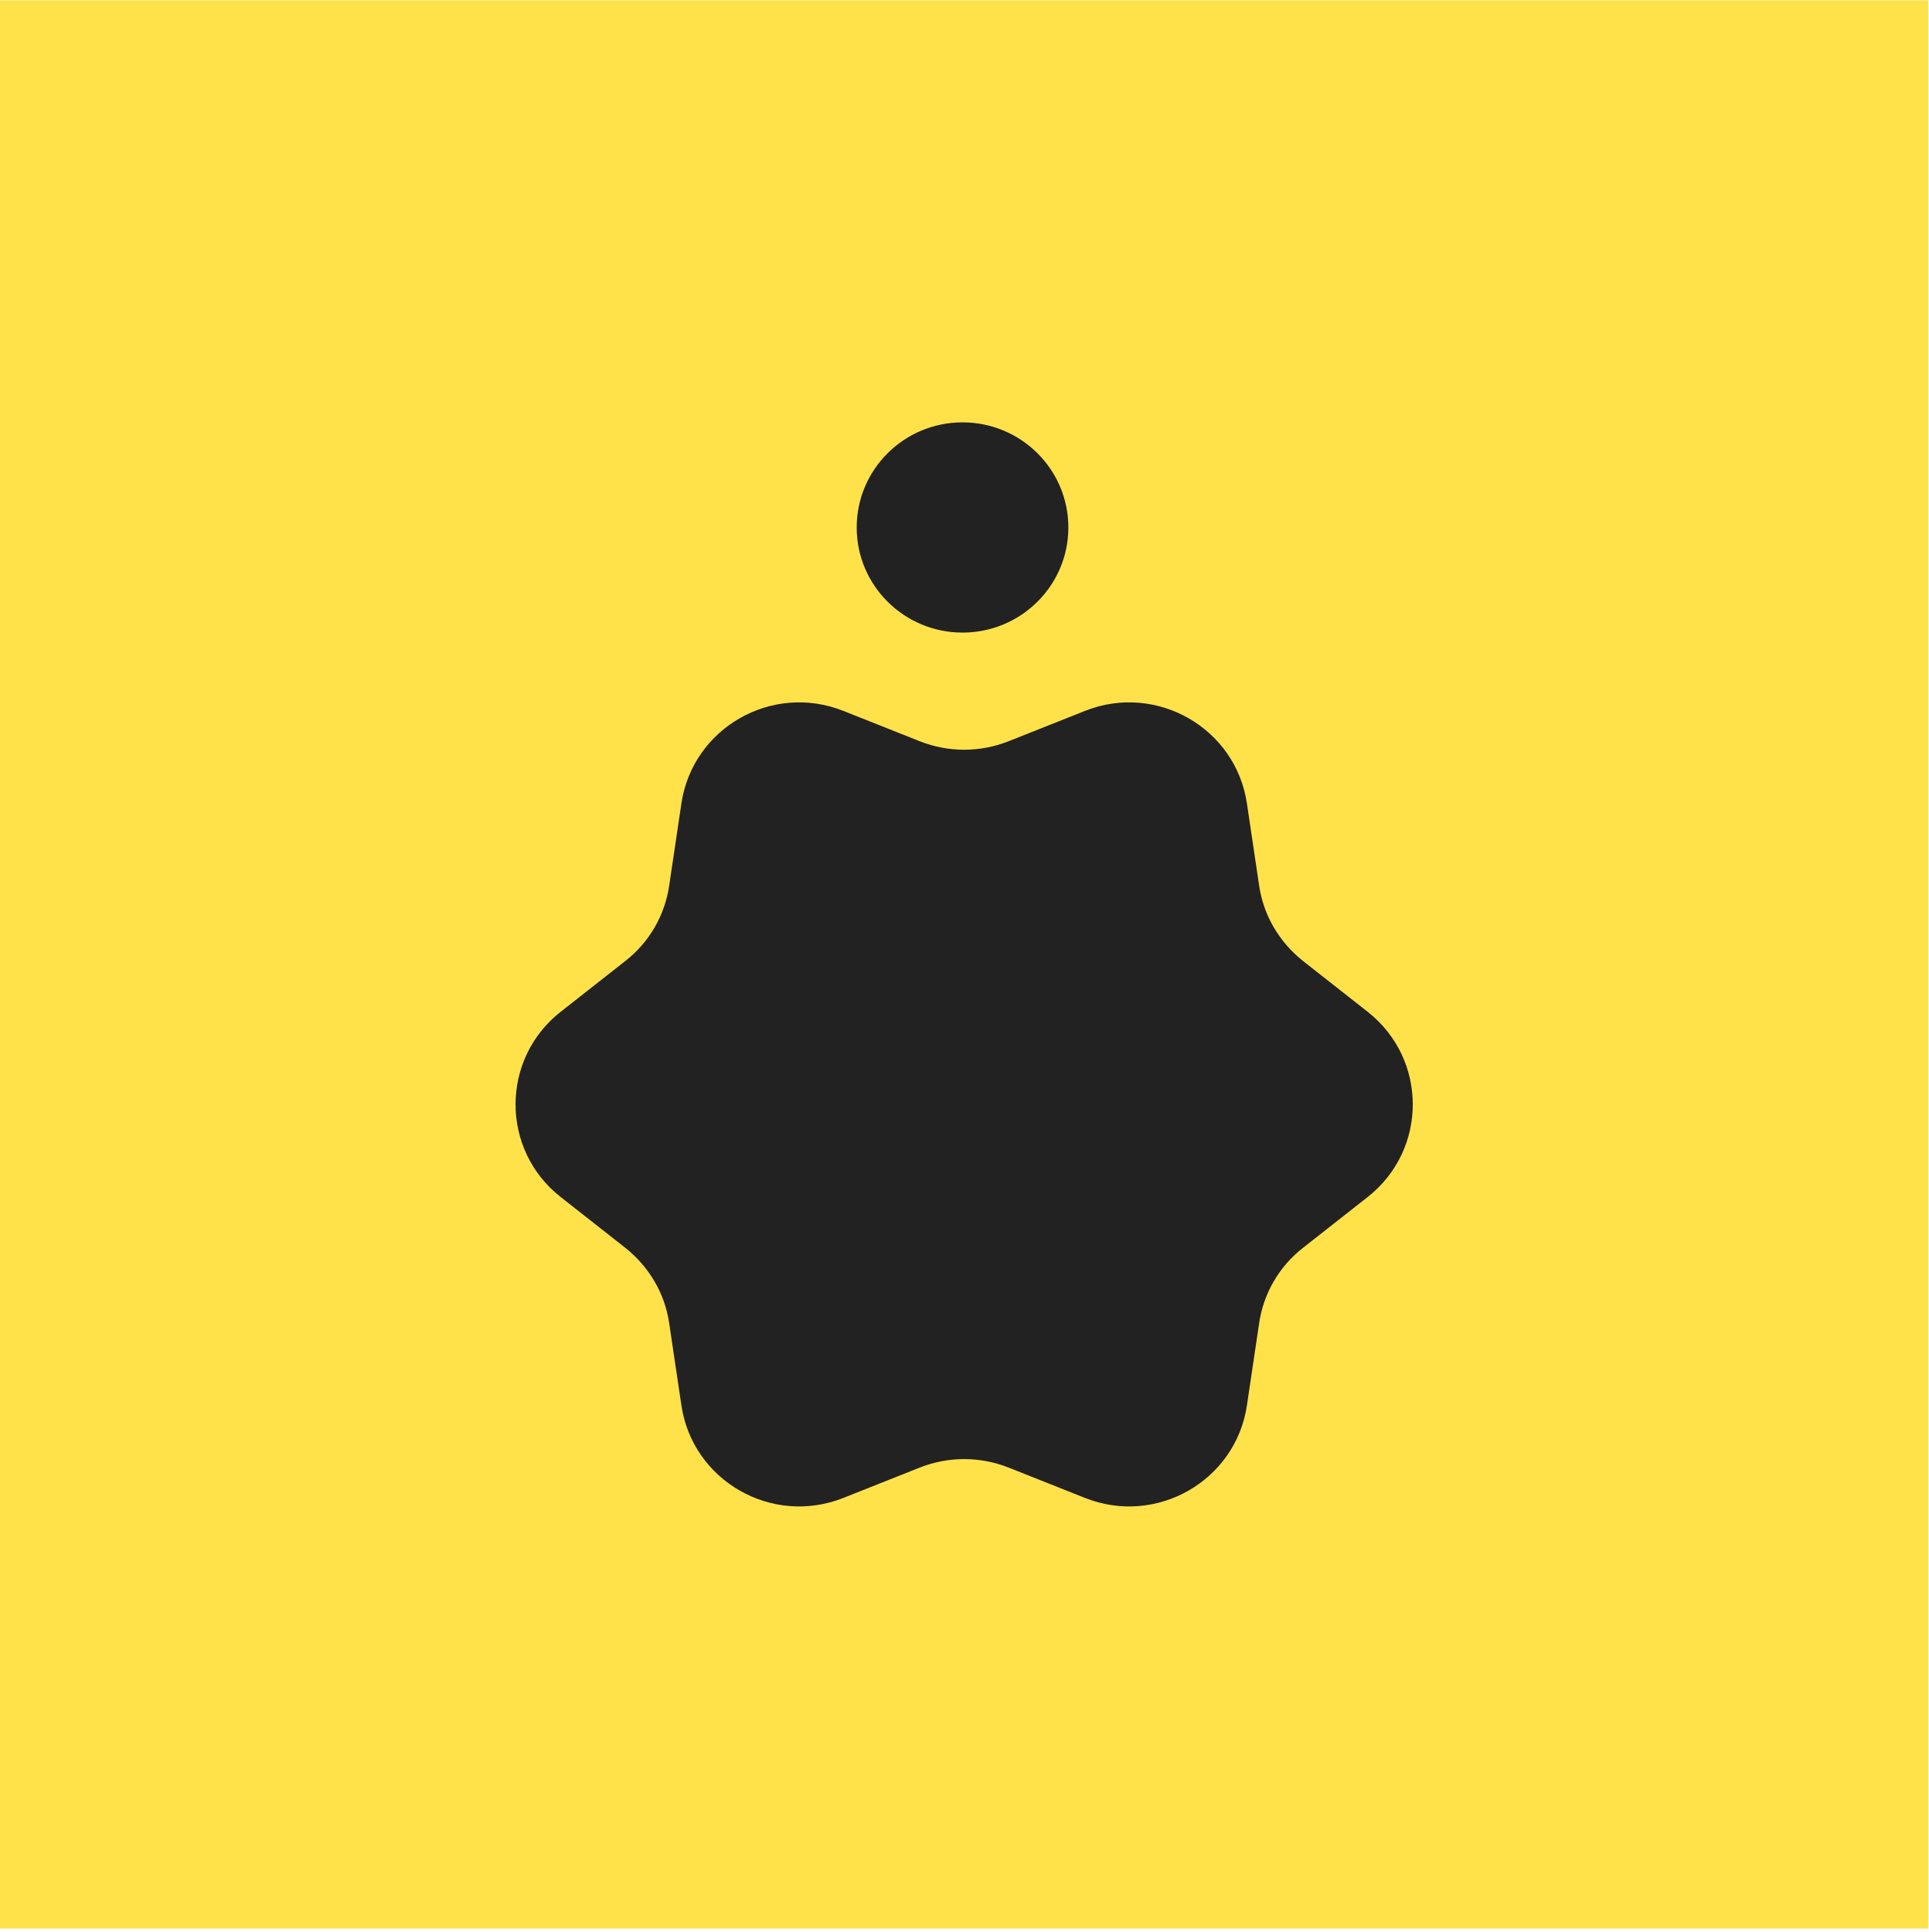
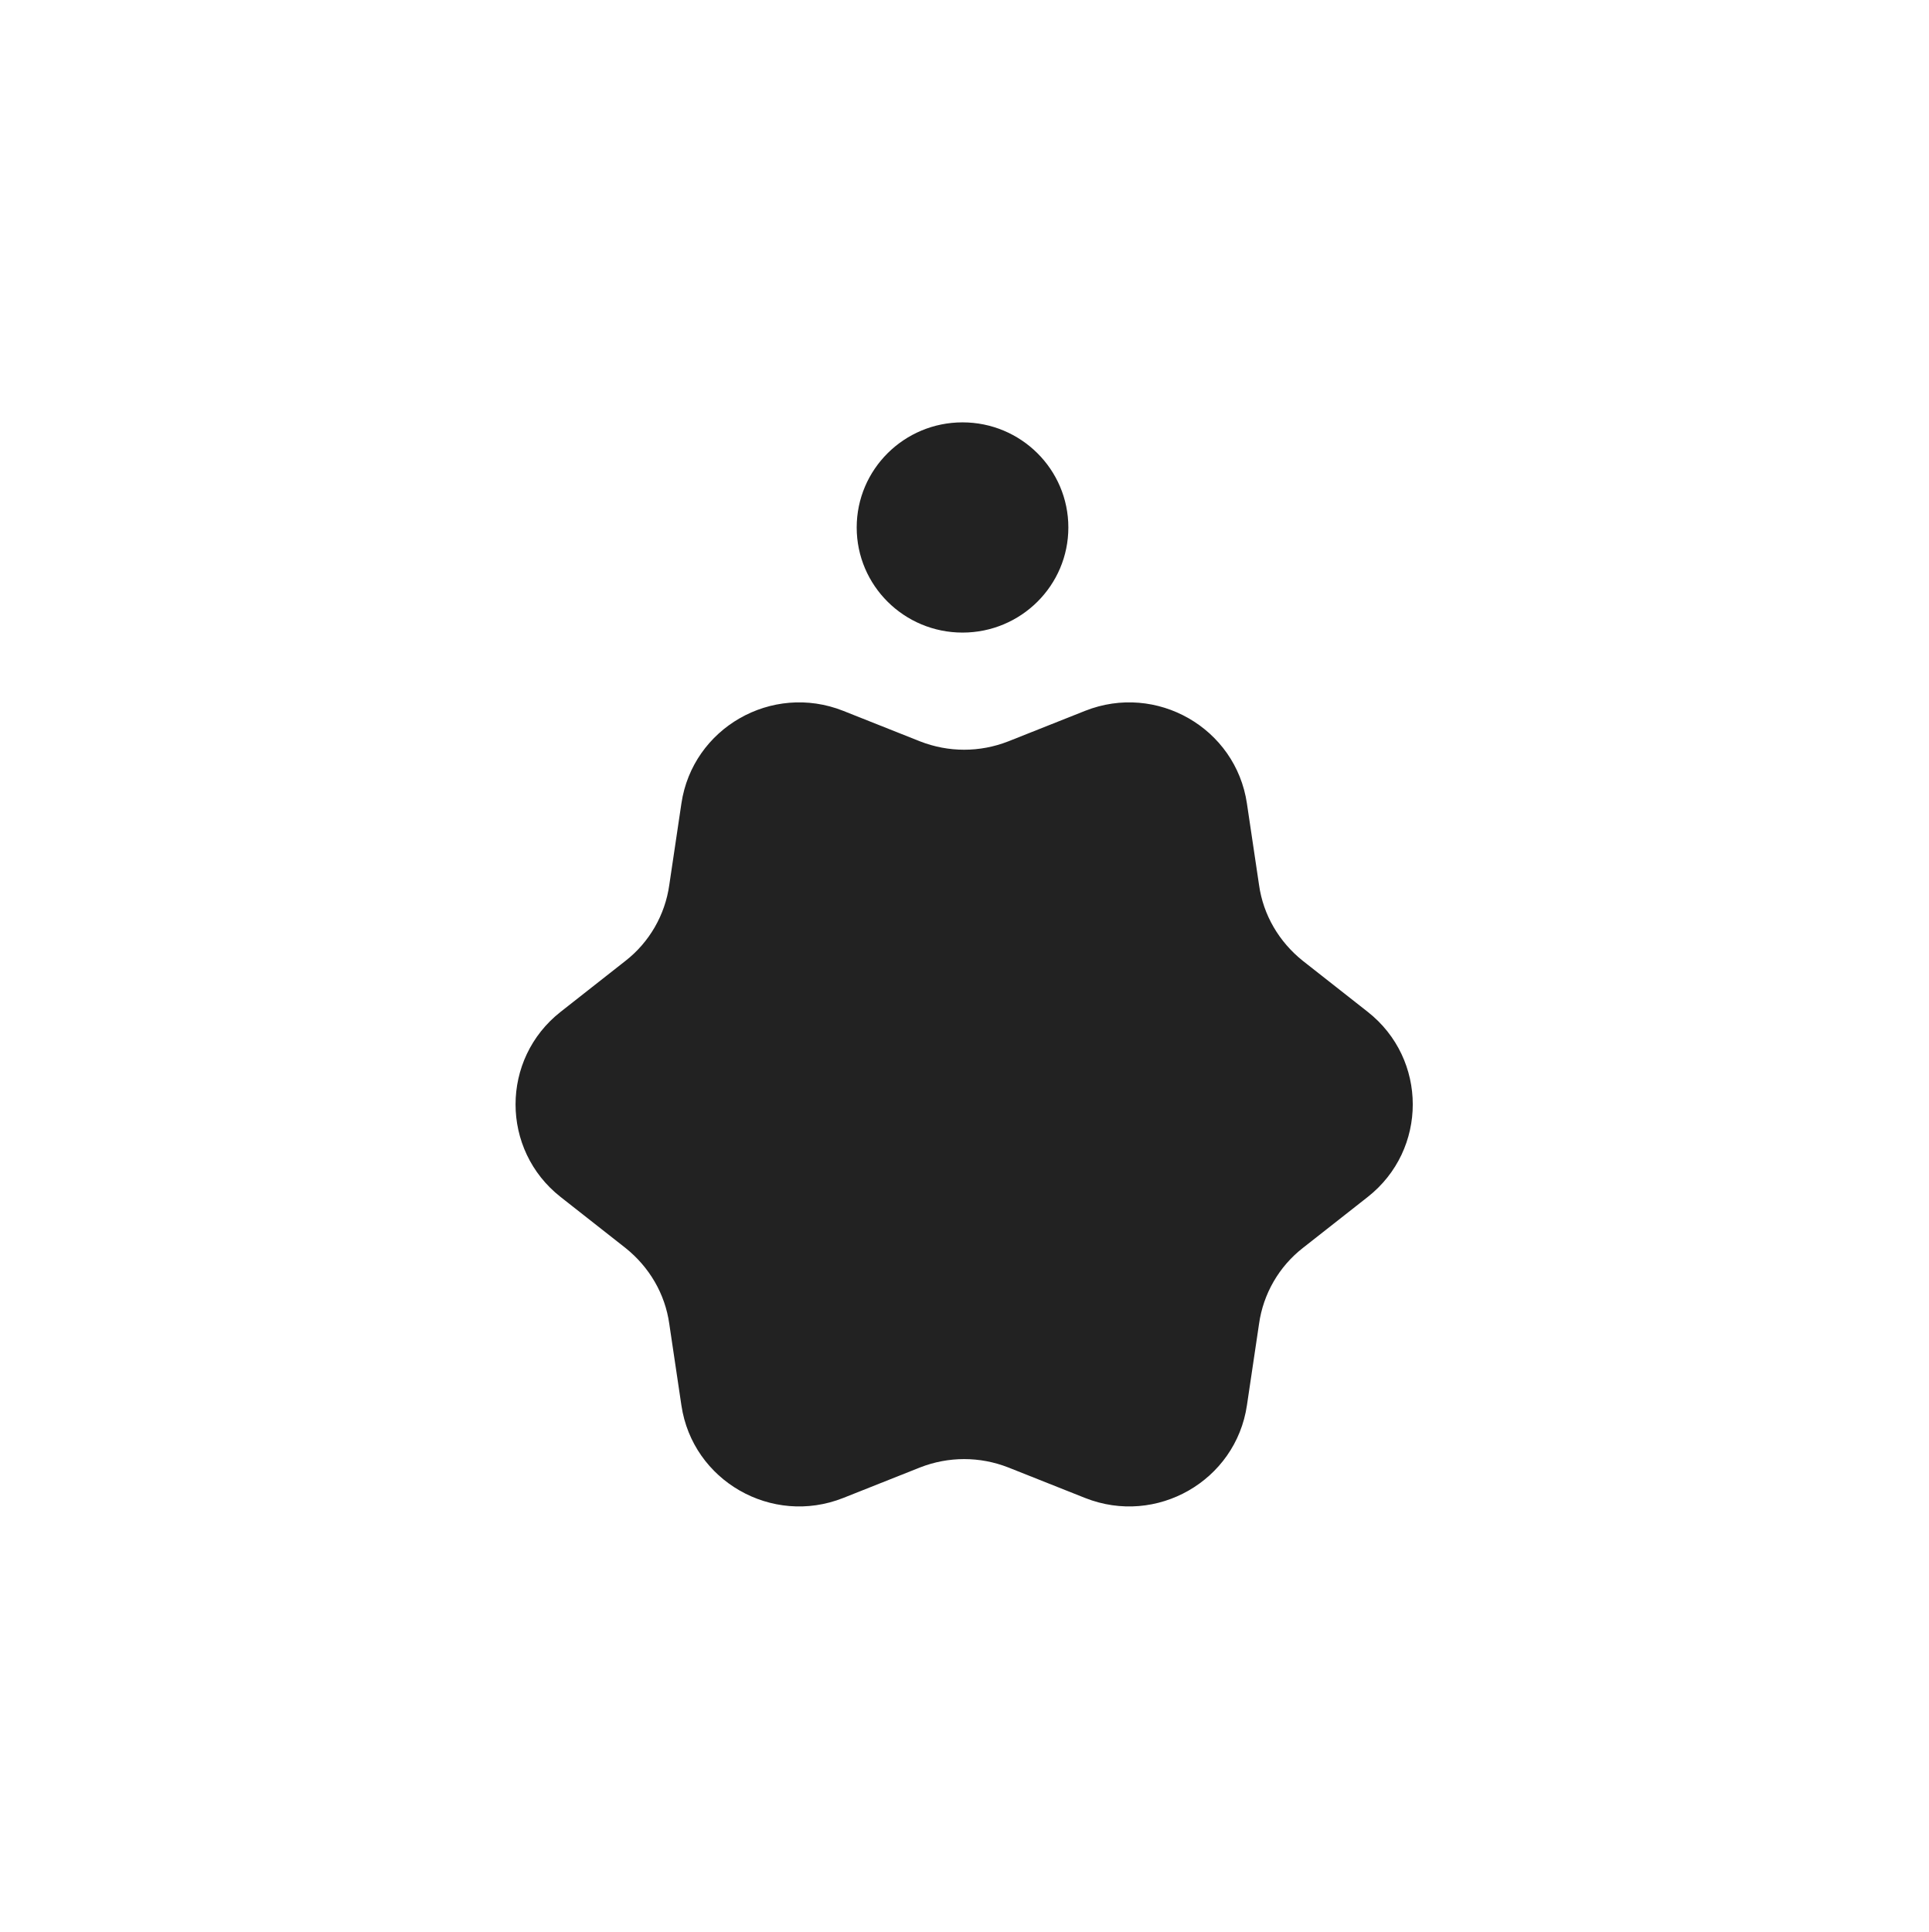
<svg xmlns="http://www.w3.org/2000/svg" width="512" height="513" viewBox="0 0 512 513" fill="none">
-   <rect width="512" height="512" transform="translate(0 0.0771484)" fill="#FFE249" />
  <path d="M363.136 317.841L345.93 331.365C339.617 336.283 335.408 343.537 334.294 351.529L331.076 373.168C328.105 393.208 307.061 405.257 288.122 397.757L267.698 389.643C260.147 386.692 251.853 386.692 244.302 389.643L223.878 397.757C204.939 405.257 183.895 393.208 180.924 373.168L177.706 351.529C176.592 343.537 172.383 336.406 166.07 331.365L148.864 317.841C132.896 305.3 132.896 281.202 148.864 268.662L166.07 255.137C172.383 250.22 176.592 242.966 177.706 234.974L180.924 213.335C183.895 193.295 204.939 181.246 223.878 188.745L244.302 196.86C251.853 199.811 260.147 199.811 267.698 196.86L288.122 188.745C307.061 181.246 328.105 193.295 331.076 213.335L334.294 234.974C335.408 242.966 339.617 250.097 345.93 255.137L363.136 268.662C379.104 281.202 379.104 305.3 363.136 317.841Z" fill="#222222" />
  <path d="M255.565 167.968C271.084 167.968 283.664 155.473 283.664 140.059C283.664 124.645 271.084 112.15 255.565 112.15C240.047 112.15 227.466 124.645 227.466 140.059C227.466 155.473 240.047 167.968 255.565 167.968Z" fill="#222222" />
</svg>
